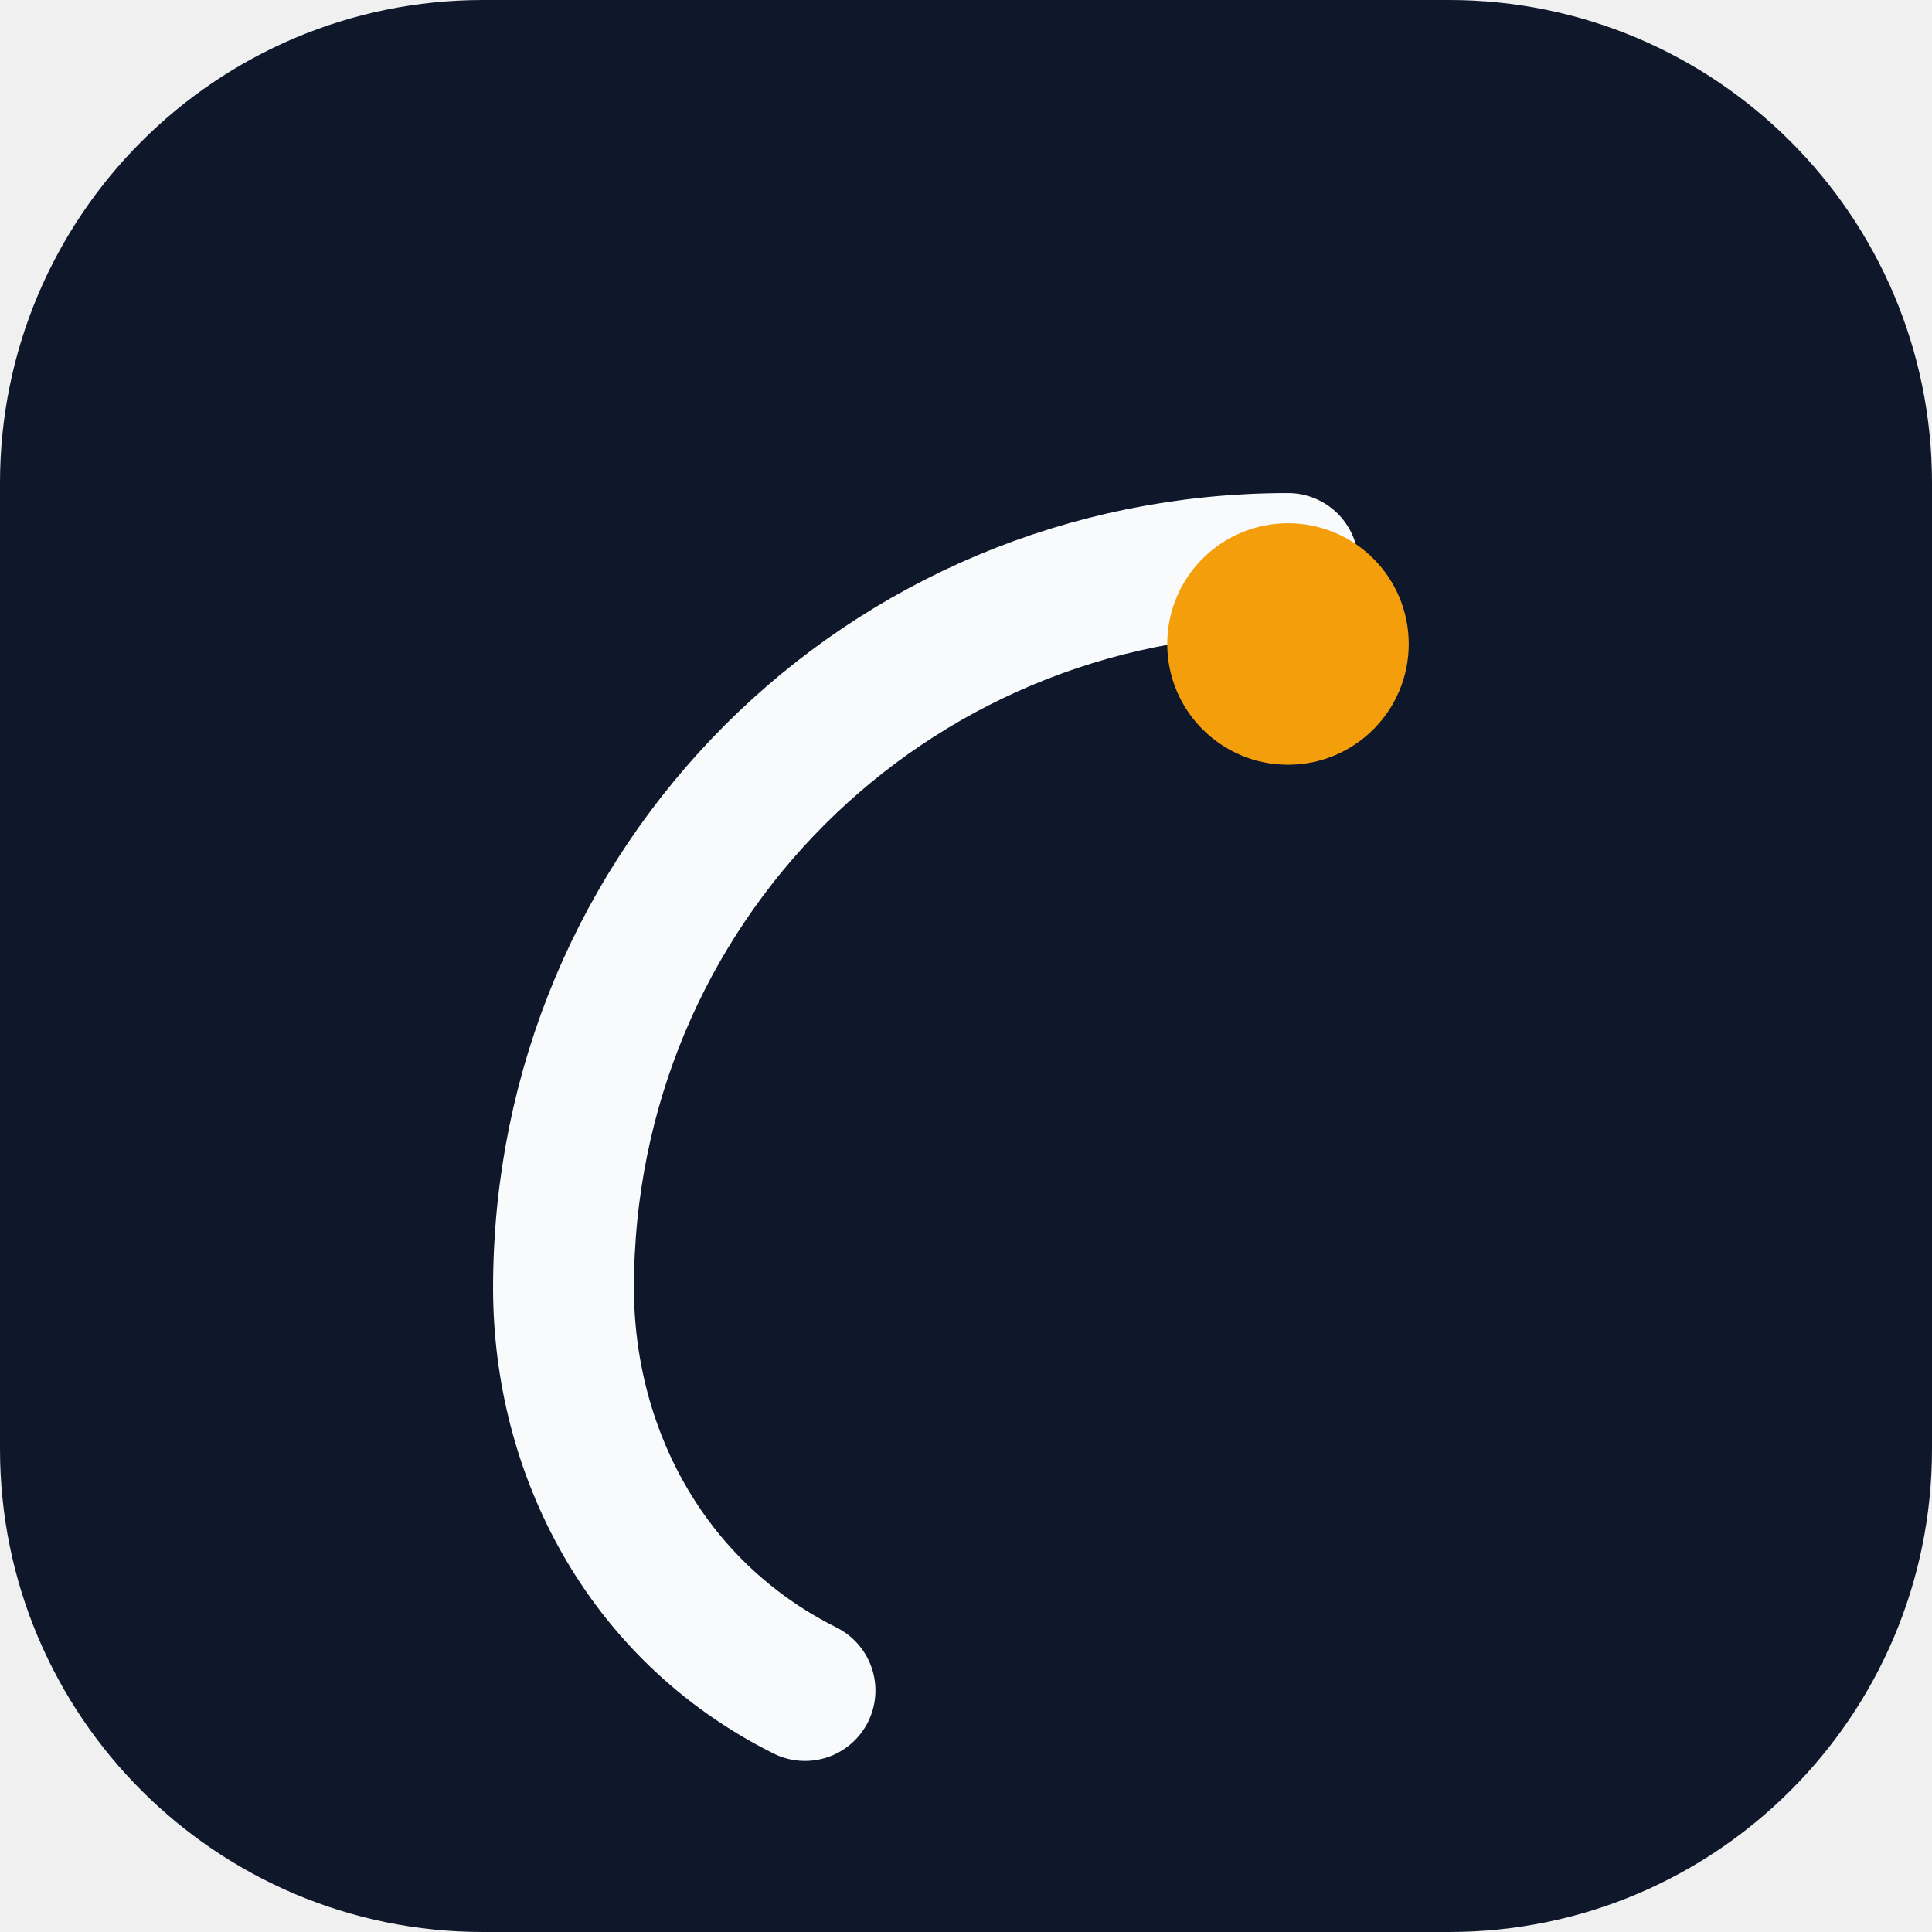
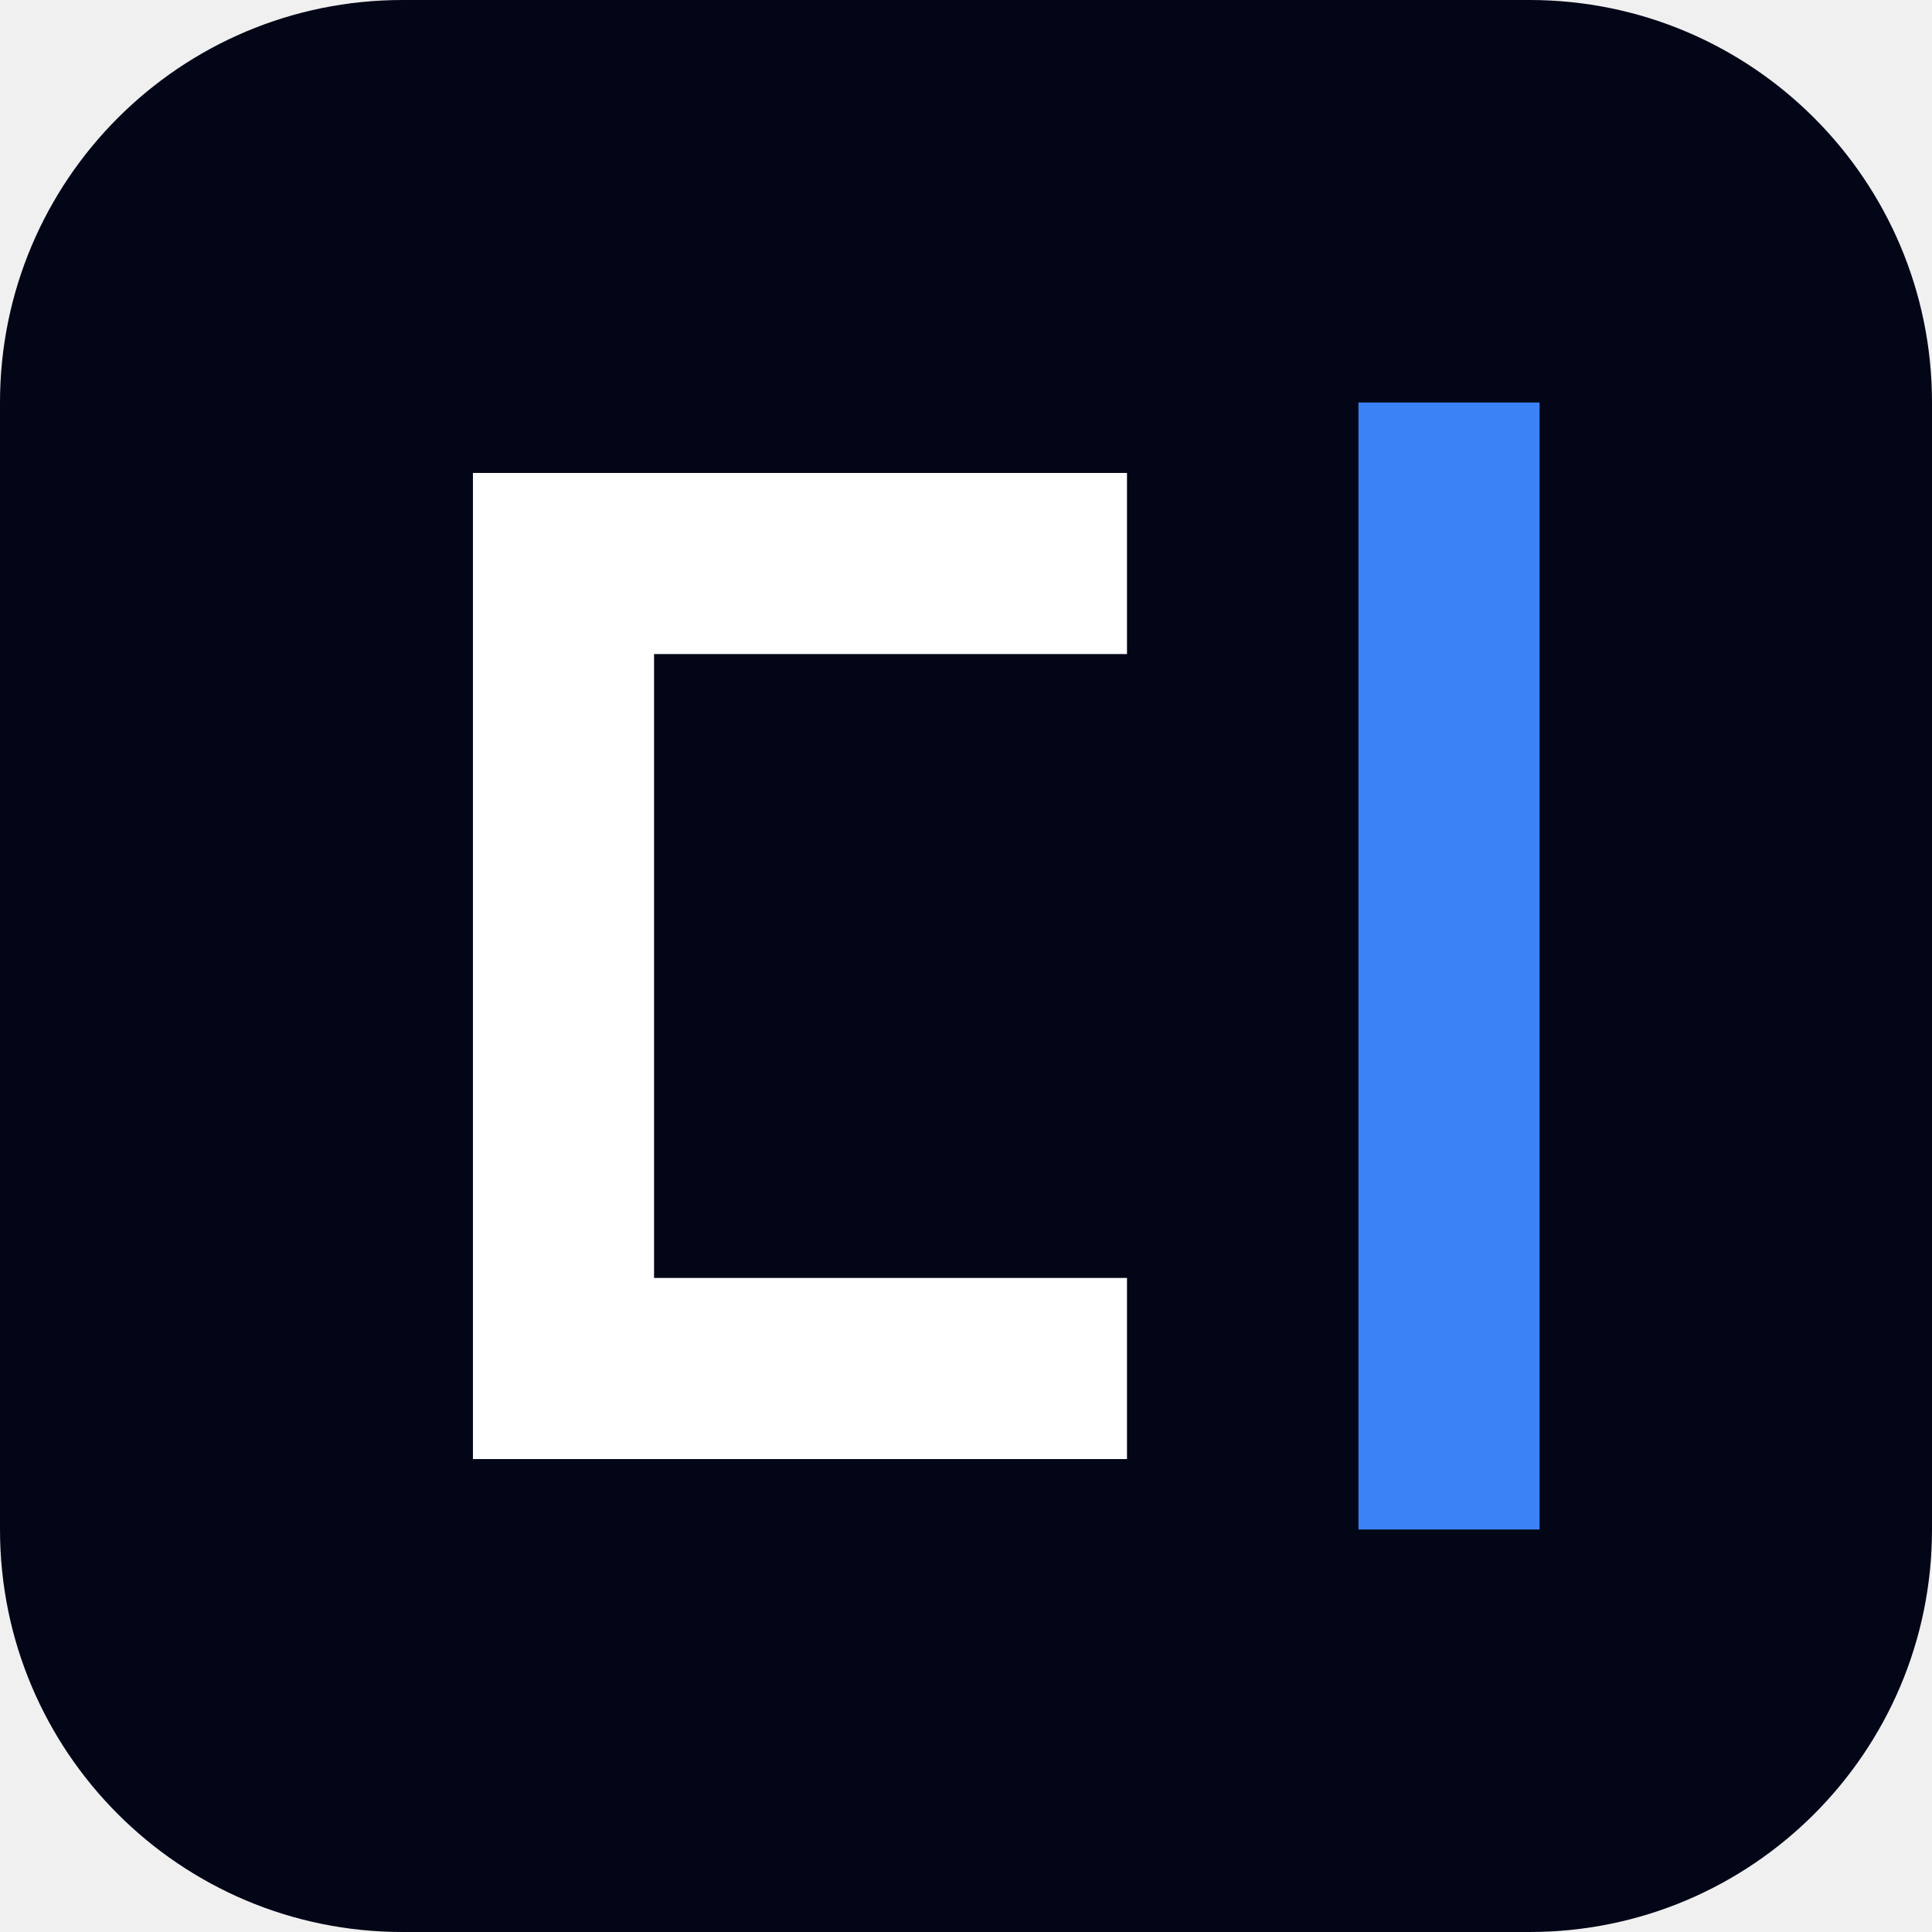
<svg xmlns="http://www.w3.org/2000/svg" width="48" height="48" viewBox="0 0 48 48" fill="none">
-   <rect width="48" height="48" rx="12" fill="#0F172A" />
-   <path d="M32 14 C22 14 14 22 14 32 C14 36 16 40 20 42" stroke="#F8FAFC" stroke-width="3.5" stroke-linecap="round" fill="none" />
-   <circle cx="32" cy="16" r="3" fill="#F59E0B" />
+   <rect width="48" height="48" rx="10" fill="#020617" />
+   <path d="M 28 14 L 14 14 L 14 34 L 28 34" stroke="#FFFFFF" stroke-width="4.5" fill="none" />
+   <path d="M 36 10 L 36 38" stroke="#3B82F6" stroke-width="4.5" />
</svg>
